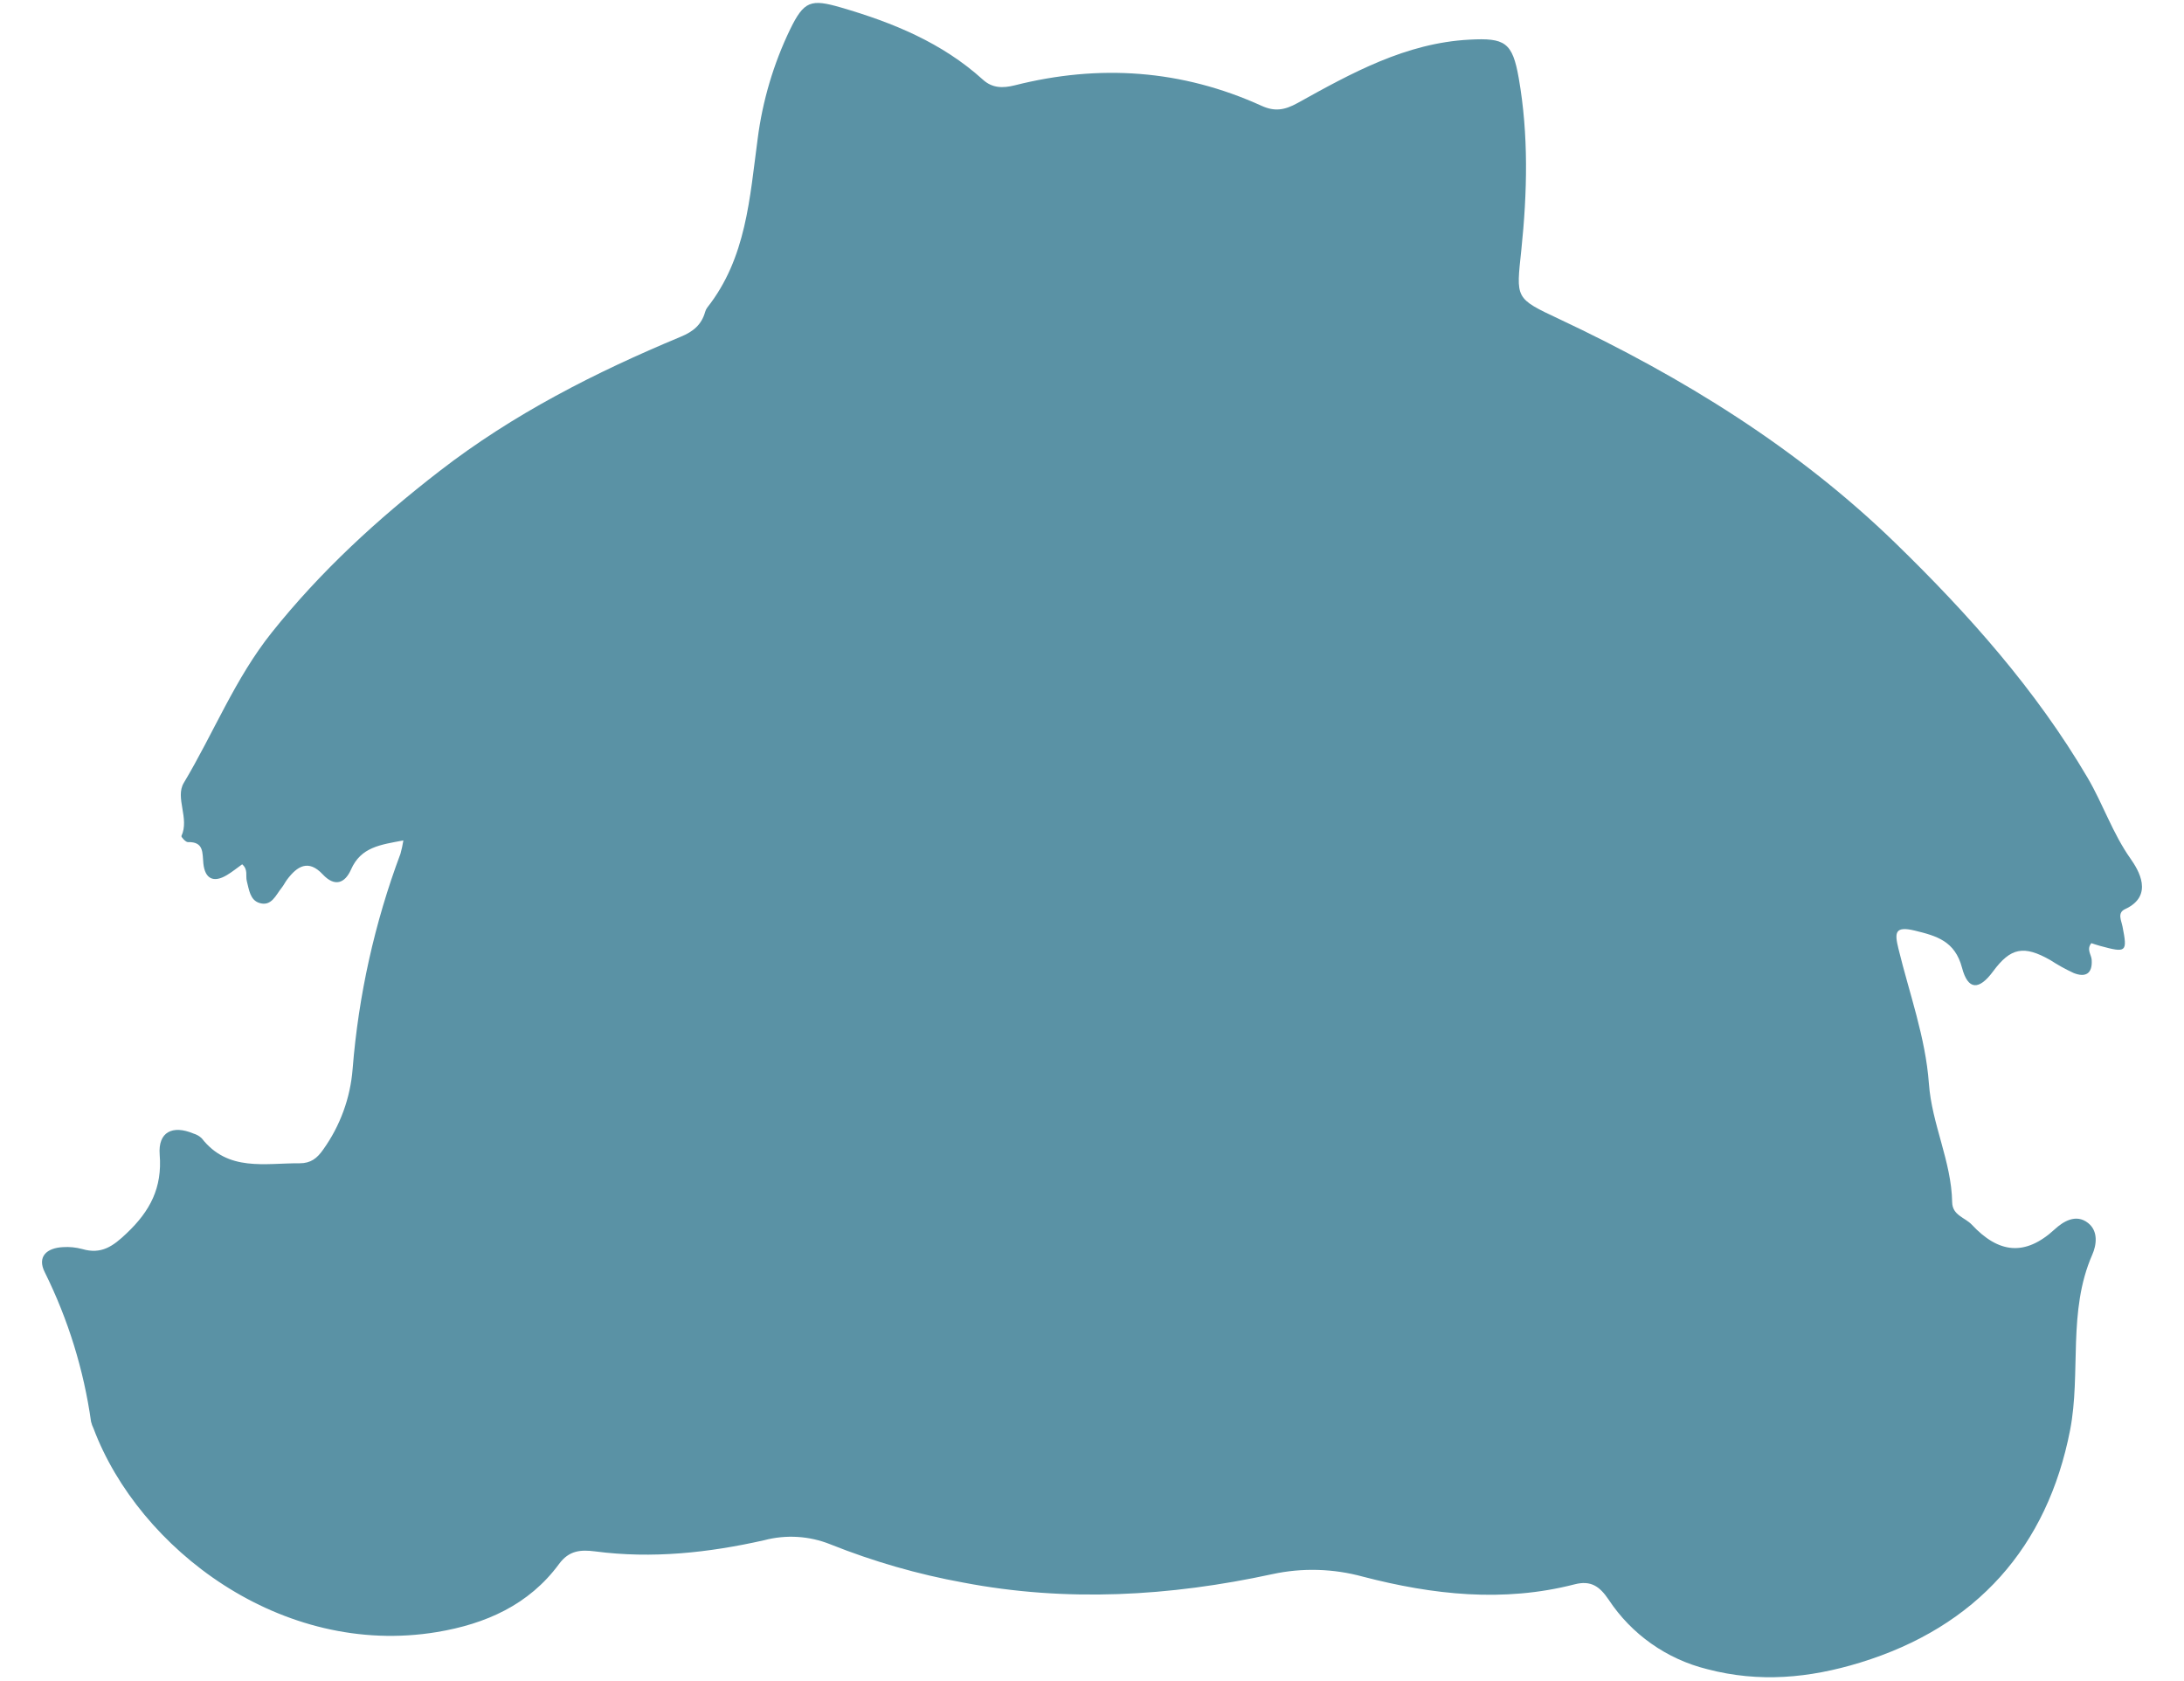
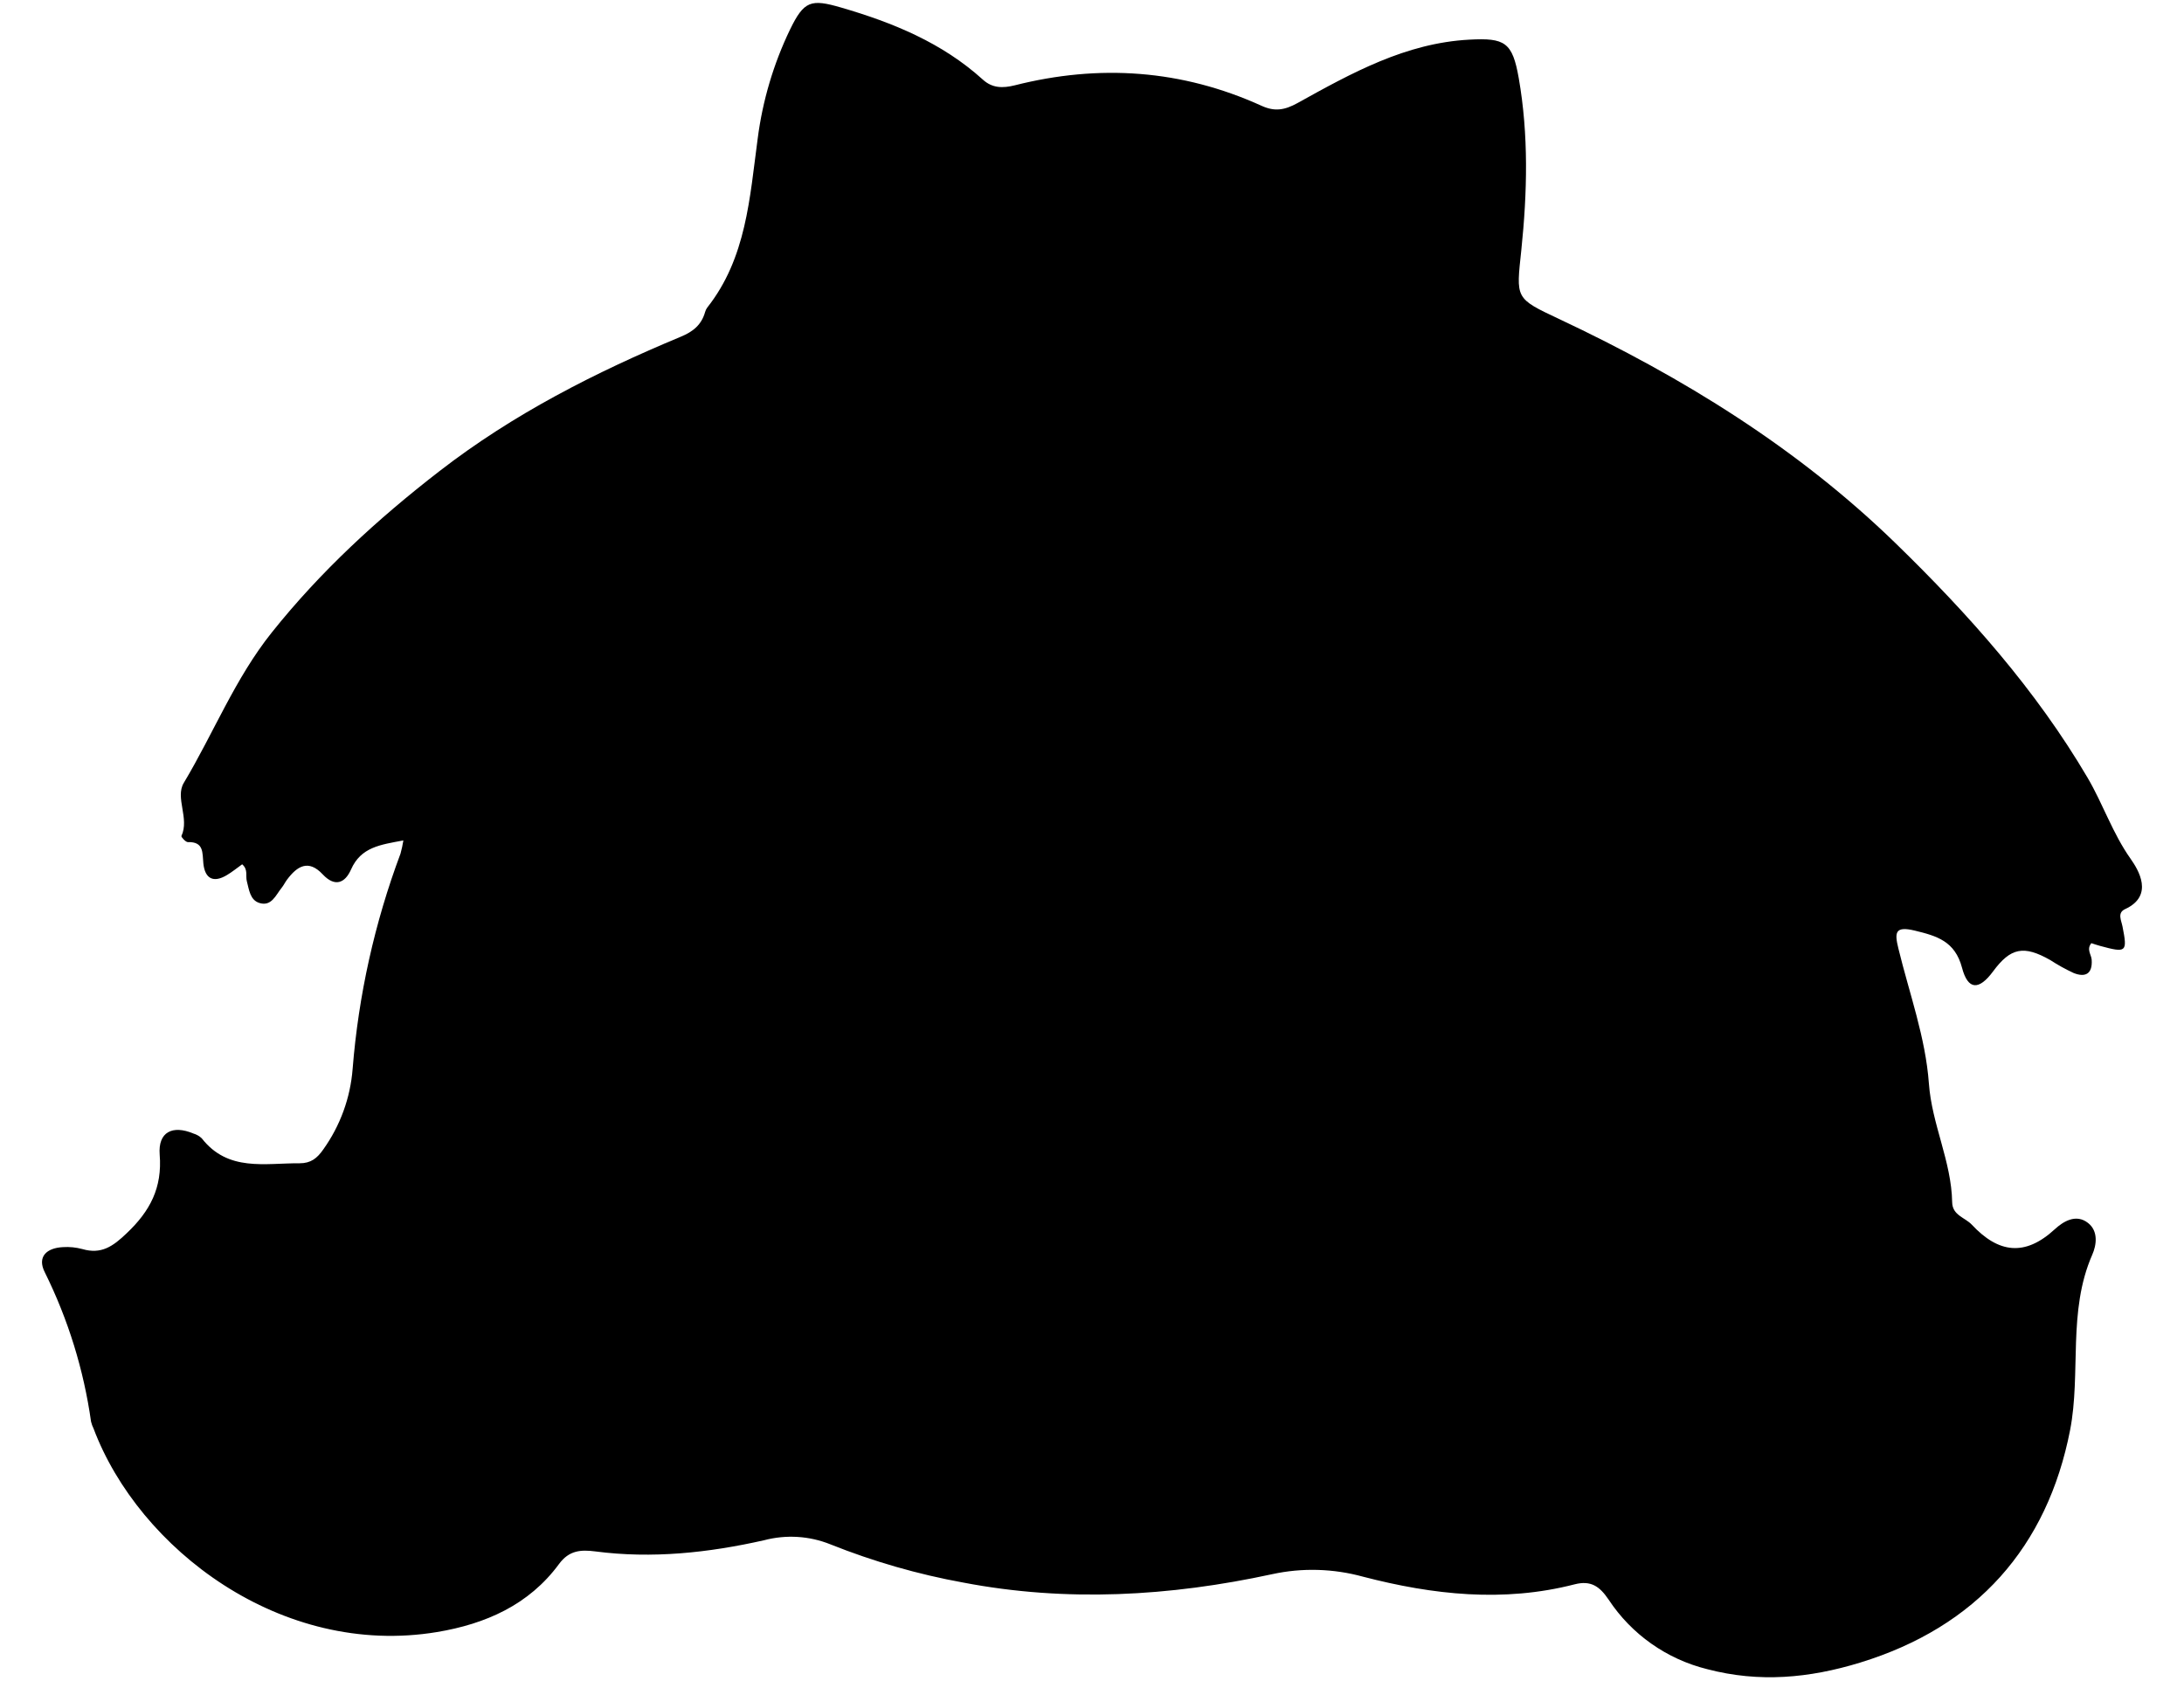
- <svg xmlns="http://www.w3.org/2000/svg" width="26" height="20" viewBox="0 0 26 20" fill="none">
-   <path d="M4.802 10.004C4.529 10.055 4.296 10.083 4.179 10.35C4.107 10.513 3.986 10.562 3.842 10.408C3.672 10.226 3.538 10.309 3.417 10.471C3.394 10.502 3.377 10.538 3.353 10.568C3.283 10.654 3.233 10.792 3.09 10.749C2.976 10.715 2.965 10.589 2.938 10.487C2.922 10.425 2.956 10.351 2.883 10.288C2.824 10.33 2.766 10.378 2.702 10.416C2.541 10.513 2.44 10.46 2.421 10.279C2.408 10.152 2.43 10.018 2.236 10.024C2.21 10.024 2.154 9.962 2.16 9.951C2.258 9.741 2.082 9.496 2.188 9.319C2.543 8.726 2.798 8.076 3.236 7.528C3.818 6.799 4.496 6.177 5.232 5.608C6.11 4.928 7.087 4.432 8.105 4.008C8.251 3.948 8.352 3.865 8.394 3.714C8.399 3.695 8.408 3.678 8.419 3.662C8.886 3.071 8.925 2.354 9.02 1.651C9.078 1.2 9.208 0.761 9.405 0.352C9.572 0.009 9.653 -0.015 10.014 0.09C10.632 0.27 11.216 0.509 11.701 0.948C11.813 1.05 11.937 1.051 12.079 1.016C13.086 0.761 14.069 0.828 15.02 1.26C15.174 1.33 15.293 1.312 15.448 1.226C16.089 0.87 16.735 0.512 17.492 0.472C17.916 0.449 18.005 0.503 18.08 0.928C18.199 1.606 18.182 2.294 18.111 2.976C18.05 3.557 18.03 3.548 18.567 3.8C20.033 4.49 21.403 5.335 22.568 6.468C23.433 7.309 24.236 8.21 24.853 9.259C25.037 9.573 25.15 9.92 25.366 10.225C25.455 10.352 25.648 10.661 25.298 10.822C25.203 10.866 25.254 10.956 25.268 11.029C25.328 11.334 25.316 11.345 25.003 11.26C24.967 11.25 24.931 11.238 24.897 11.227C24.836 11.302 24.897 11.362 24.901 11.425C24.912 11.592 24.826 11.638 24.686 11.582C24.589 11.537 24.497 11.486 24.408 11.428C24.092 11.249 23.936 11.28 23.727 11.563C23.56 11.789 23.428 11.789 23.357 11.518C23.273 11.203 23.058 11.141 22.794 11.077C22.556 11.02 22.554 11.103 22.6 11.291C22.73 11.825 22.923 12.348 22.963 12.897C22.998 13.383 23.231 13.823 23.24 14.309C23.242 14.467 23.392 14.491 23.474 14.578C23.79 14.916 24.105 14.961 24.463 14.631C24.558 14.544 24.712 14.443 24.857 14.557C24.983 14.655 24.958 14.822 24.908 14.935C24.612 15.61 24.776 16.342 24.644 17.023C24.373 18.412 23.534 19.365 22.143 19.791C21.539 19.976 20.943 20.031 20.325 19.869C19.842 19.75 19.422 19.454 19.149 19.039C19.043 18.883 18.939 18.809 18.745 18.859C17.898 19.077 17.058 18.984 16.227 18.768C15.874 18.671 15.503 18.66 15.145 18.738C13.928 19.002 12.695 19.073 11.468 18.838C10.927 18.74 10.397 18.587 9.886 18.383C9.635 18.282 9.358 18.265 9.097 18.334C8.436 18.483 7.764 18.556 7.086 18.467C6.914 18.445 6.775 18.454 6.655 18.617C6.297 19.104 5.78 19.331 5.202 19.427C3.348 19.734 1.652 18.435 1.114 17.005C1.101 16.979 1.091 16.951 1.084 16.923C0.997 16.305 0.811 15.705 0.534 15.146C0.438 14.958 0.557 14.854 0.751 14.845C0.828 14.84 0.905 14.848 0.98 14.868C1.206 14.934 1.345 14.836 1.508 14.68C1.786 14.417 1.933 14.139 1.901 13.744C1.88 13.475 2.053 13.388 2.303 13.493C2.34 13.504 2.374 13.523 2.402 13.55C2.715 13.951 3.154 13.844 3.567 13.847C3.7 13.847 3.775 13.788 3.848 13.683C4.05 13.401 4.171 13.069 4.198 12.723C4.268 11.847 4.46 10.984 4.768 10.161C4.782 10.109 4.794 10.057 4.802 10.004Z" fill="#5A92A5" />
+ <svg xmlns="http://www.w3.org/2000/svg" width="26" height="20" viewBox="0 0 26 20">
+   <path d="M4.802 10.004C4.529 10.055 4.296 10.083 4.179 10.35C4.107 10.513 3.986 10.562 3.842 10.408C3.672 10.226 3.538 10.309 3.417 10.471C3.394 10.502 3.377 10.538 3.353 10.568C3.283 10.654 3.233 10.792 3.09 10.749C2.976 10.715 2.965 10.589 2.938 10.487C2.922 10.425 2.956 10.351 2.883 10.288C2.824 10.33 2.766 10.378 2.702 10.416C2.541 10.513 2.44 10.46 2.421 10.279C2.408 10.152 2.43 10.018 2.236 10.024C2.21 10.024 2.154 9.962 2.16 9.951C2.258 9.741 2.082 9.496 2.188 9.319C2.543 8.726 2.798 8.076 3.236 7.528C3.818 6.799 4.496 6.177 5.232 5.608C6.11 4.928 7.087 4.432 8.105 4.008C8.251 3.948 8.352 3.865 8.394 3.714C8.399 3.695 8.408 3.678 8.419 3.662C8.886 3.071 8.925 2.354 9.02 1.651C9.078 1.2 9.208 0.761 9.405 0.352C9.572 0.009 9.653 -0.015 10.014 0.09C10.632 0.27 11.216 0.509 11.701 0.948C11.813 1.05 11.937 1.051 12.079 1.016C13.086 0.761 14.069 0.828 15.02 1.26C15.174 1.33 15.293 1.312 15.448 1.226C16.089 0.87 16.735 0.512 17.492 0.472C17.916 0.449 18.005 0.503 18.08 0.928C18.199 1.606 18.182 2.294 18.111 2.976C18.05 3.557 18.03 3.548 18.567 3.8C20.033 4.49 21.403 5.335 22.568 6.468C23.433 7.309 24.236 8.21 24.853 9.259C25.037 9.573 25.15 9.92 25.366 10.225C25.455 10.352 25.648 10.661 25.298 10.822C25.203 10.866 25.254 10.956 25.268 11.029C25.328 11.334 25.316 11.345 25.003 11.26C24.967 11.25 24.931 11.238 24.897 11.227C24.836 11.302 24.897 11.362 24.901 11.425C24.912 11.592 24.826 11.638 24.686 11.582C24.589 11.537 24.497 11.486 24.408 11.428C24.092 11.249 23.936 11.28 23.727 11.563C23.56 11.789 23.428 11.789 23.357 11.518C23.273 11.203 23.058 11.141 22.794 11.077C22.556 11.02 22.554 11.103 22.6 11.291C22.73 11.825 22.923 12.348 22.963 12.897C22.998 13.383 23.231 13.823 23.24 14.309C23.242 14.467 23.392 14.491 23.474 14.578C23.79 14.916 24.105 14.961 24.463 14.631C24.558 14.544 24.712 14.443 24.857 14.557C24.983 14.655 24.958 14.822 24.908 14.935C24.612 15.61 24.776 16.342 24.644 17.023C24.373 18.412 23.534 19.365 22.143 19.791C21.539 19.976 20.943 20.031 20.325 19.869C19.842 19.75 19.422 19.454 19.149 19.039C19.043 18.883 18.939 18.809 18.745 18.859C17.898 19.077 17.058 18.984 16.227 18.768C15.874 18.671 15.503 18.66 15.145 18.738C13.928 19.002 12.695 19.073 11.468 18.838C10.927 18.74 10.397 18.587 9.886 18.383C9.635 18.282 9.358 18.265 9.097 18.334C8.436 18.483 7.764 18.556 7.086 18.467C6.914 18.445 6.775 18.454 6.655 18.617C6.297 19.104 5.78 19.331 5.202 19.427C3.348 19.734 1.652 18.435 1.114 17.005C1.101 16.979 1.091 16.951 1.084 16.923C0.997 16.305 0.811 15.705 0.534 15.146C0.438 14.958 0.557 14.854 0.751 14.845C0.828 14.84 0.905 14.848 0.98 14.868C1.206 14.934 1.345 14.836 1.508 14.68C1.786 14.417 1.933 14.139 1.901 13.744C1.88 13.475 2.053 13.388 2.303 13.493C2.34 13.504 2.374 13.523 2.402 13.55C2.715 13.951 3.154 13.844 3.567 13.847C3.7 13.847 3.775 13.788 3.848 13.683C4.05 13.401 4.171 13.069 4.198 12.723C4.268 11.847 4.46 10.984 4.768 10.161C4.782 10.109 4.794 10.057 4.802 10.004Z" />
</svg>
